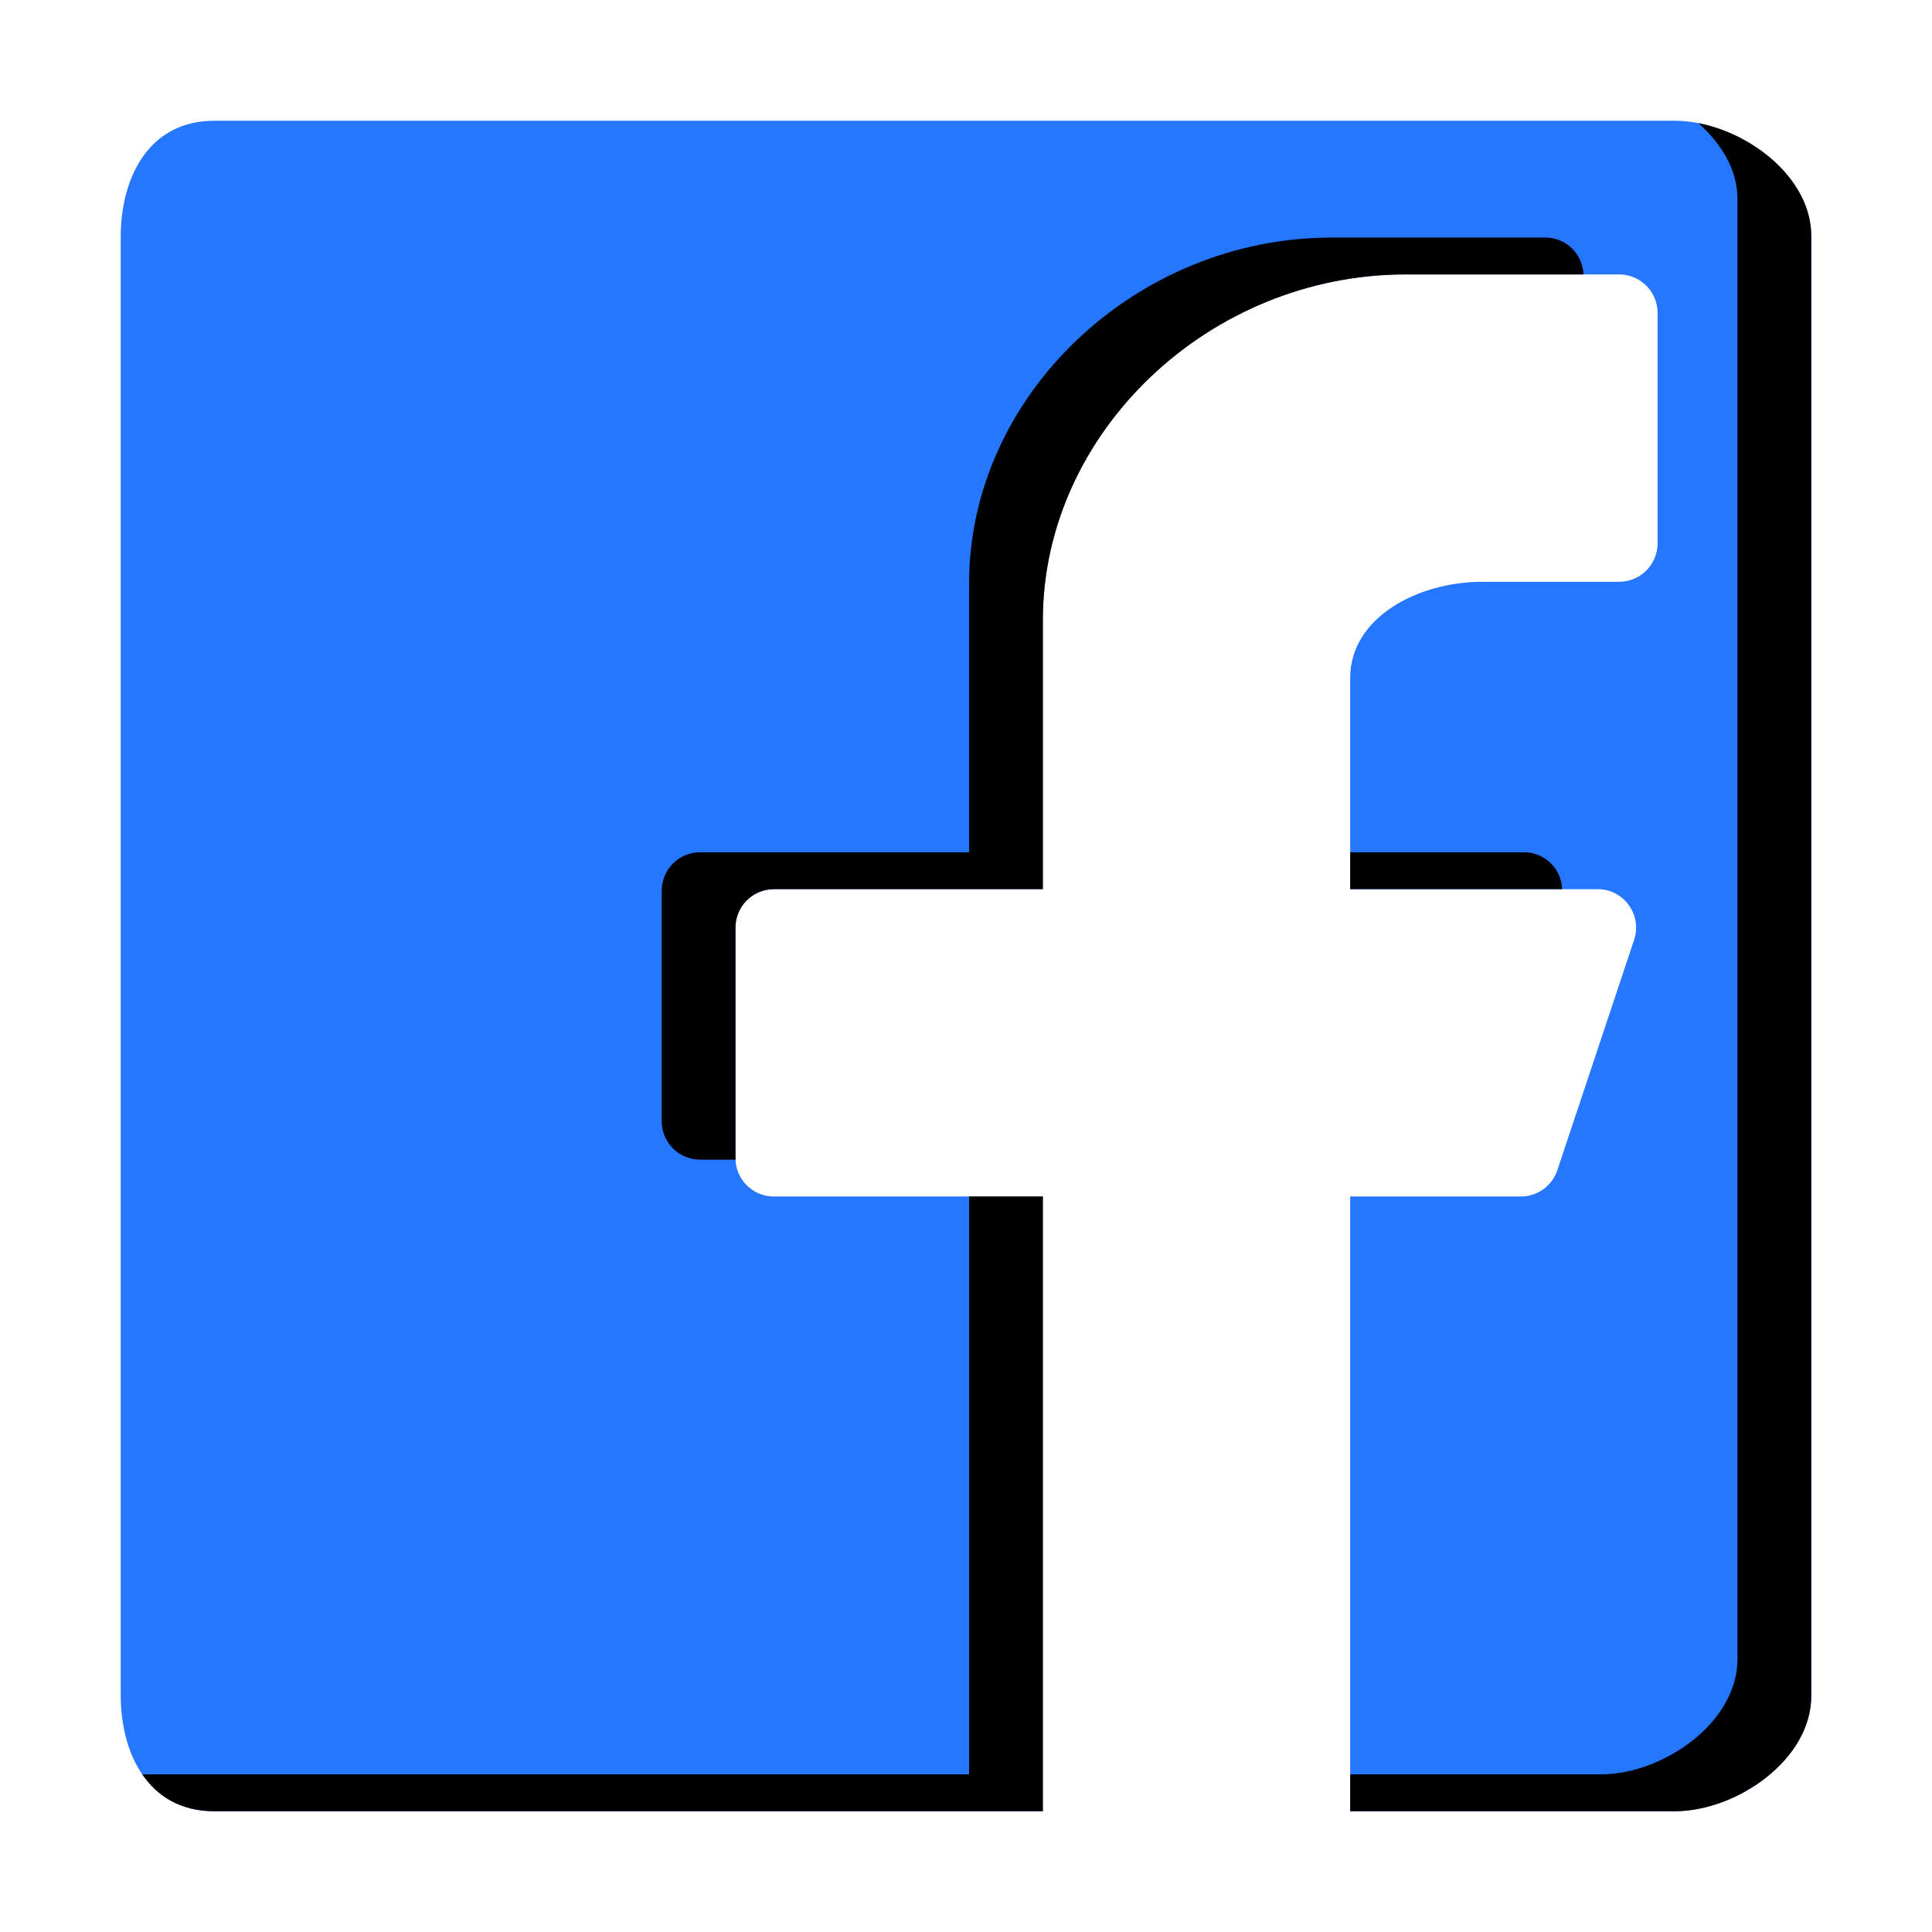
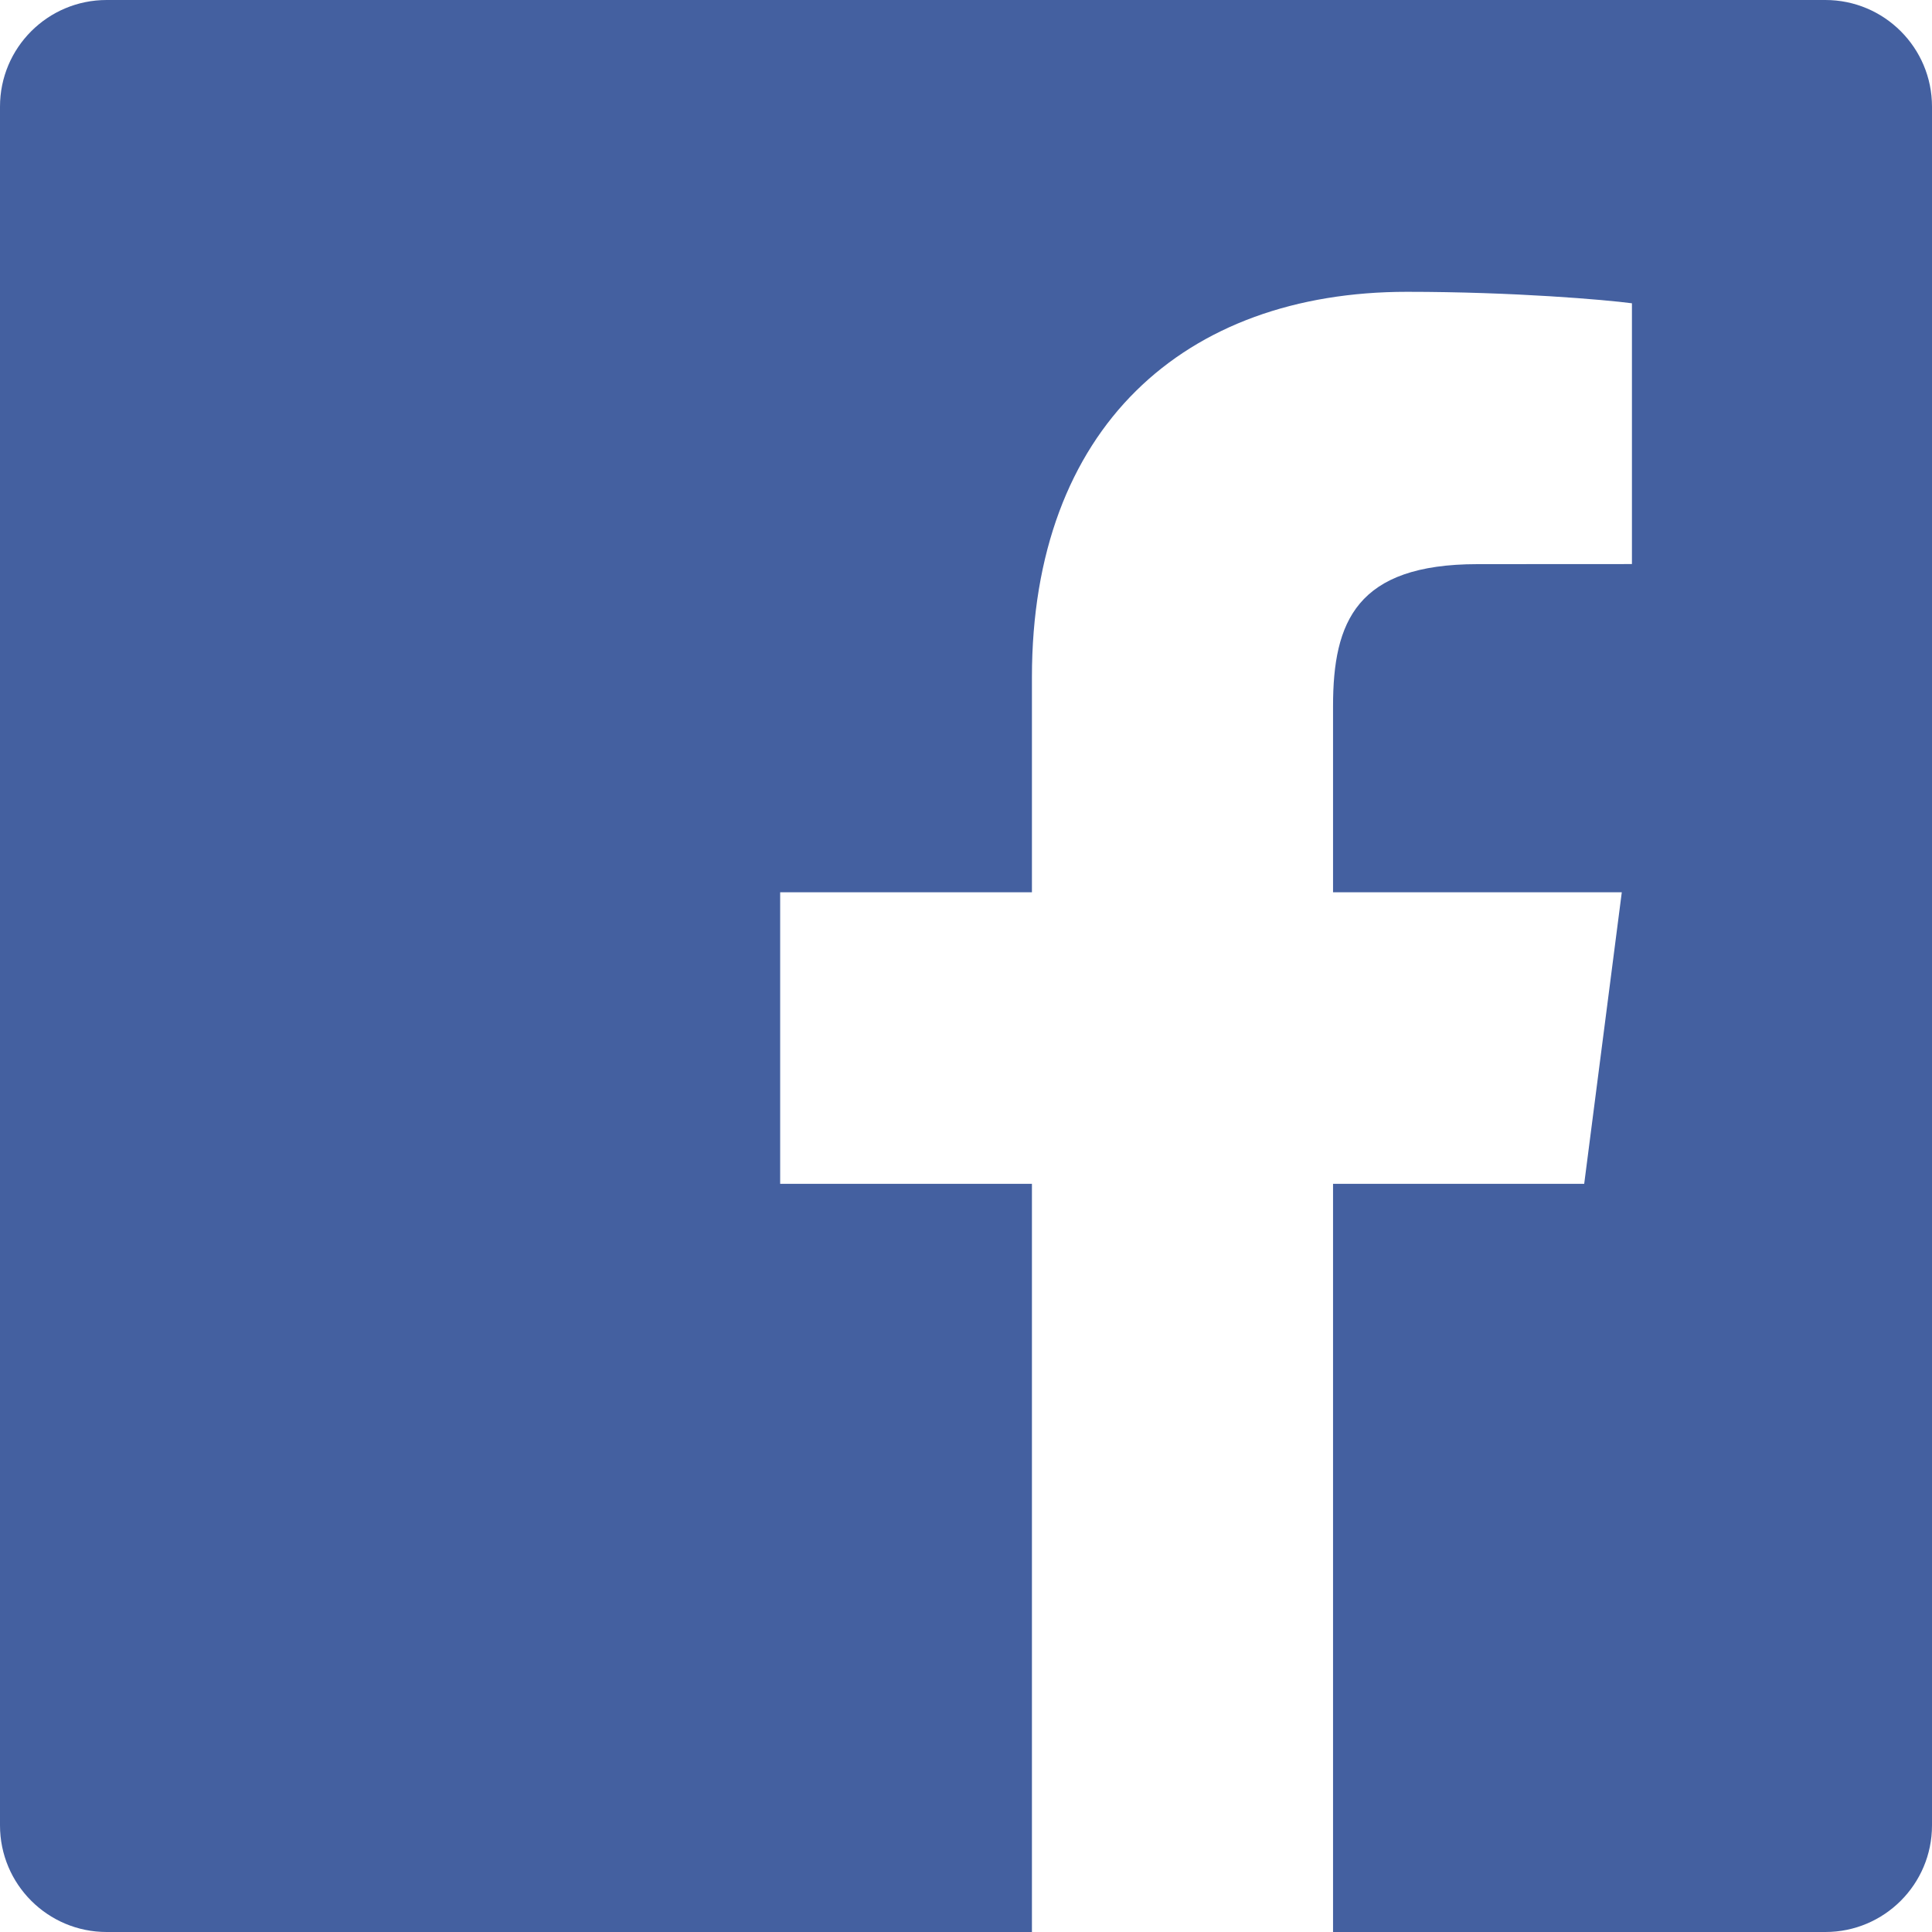
- <svg xmlns="http://www.w3.org/2000/svg" width="800px" height="800px" viewBox="0 0 1024 1024" class="icon" version="1.1">
-   <path d="M715.637 960h171.897C920.348 960 960 932.759 960 898.909V125.091C960 91.243 920.348 64 887.534 64H113.716C77.004 64 64 96.892 64 125.091v773.818C64 927.109 77.004 960 113.716 960h439.012V634.182H410.181c-11.257 0-20.363-9.106-20.363-20.363V491.637c0-11.257 9.106-20.365 20.363-20.365h142.546V328.728c0-99.354 88.056-183.272 192.261-183.272h113.193c11.257 0 20.365 9.106 20.365 20.363V288c0 11.258-9.108 20.365-20.365 20.365h-72.465c-34.444 0-70.079 19.052-70.079 50.908v112h131.17a20.27 20.27 0 0 1 16.507 8.472c3.856 5.291 4.891 12.133 2.823 18.337l-40.728 122.181a20.403 20.403 0 0 1-19.33 13.919h-90.442V960z" fill="#2577FF" />
-   <path d="M807.708 451.723h-92.071v19.549h112.288c-0.161-3.938-1.326-7.809-3.711-11.078a20.263 20.263 0 0 0-16.506-8.471zM513.629 940.451H75.445C83.3 951.952 95.599 960 113.716 960h439.012V634.183H513.63v306.268zM839.283 145.456c-0.451-10.855-9.231-19.549-20.198-19.549H705.89c-104.205 0-192.261 83.919-192.261 183.272v142.544H371.083c-11.257 0-20.363 9.108-20.363 20.365v122.181c0 11.258 9.107 20.364 20.363 20.364h18.899c-0.012-0.286-0.164-0.527-0.164-0.815V491.637c0-11.257 9.106-20.365 20.363-20.365h142.546V328.728c0-99.353 88.056-183.272 192.261-183.272h94.295z" fill="" />
-   <path d="M900.123 65.251c12.221 10.76 20.778 24.748 20.778 40.29V879.36c0 33.85-39.651 61.091-72.467 61.091H715.637V960h171.896C920.348 960 960 932.759 960 898.909V125.091c0-29.6-30.322-54.141-59.877-59.84z" fill="" />
+ <svg xmlns="http://www.w3.org/2000/svg" width="800px" height="800px" viewBox="0 0 48 48" version="1.1">
+   <defs>
+ 
+ </defs>
+   <g id="Icons" stroke="none" stroke-width="1" fill="none" fill-rule="evenodd">
+     <g id="Color-" transform="translate(-200, -160)" fill="#4460A0">
+       <path d="M225.638,208 L202.649,208 C201.186,208 200,206.814 200,205.351 L200,162.649 C200,161.186 201.186,160 202.649,160 L245.351,160 C246.814,160 248,161.186 248,162.649 L248,205.351 C248,206.814 246.814,208 245.351,208 L233.119,208 L233.119,189.412 L239.359,189.412 L240.293,182.168 L233.119,182.168 L233.119,177.543 C233.119,175.445 233.702,174.016 236.709,174.016 L240.545,174.014 L240.545,167.535 C239.882,167.447 237.605,167.25 234.956,167.25 C229.425,167.25 225.638,170.626 225.638,176.825 L225.638,182.168 L219.383,182.168 L219.383,189.412 L225.638,189.412 L225.638,208 L225.638,208 Z" id="Facebook">
+ 
+ </path>
+     </g>
+   </g>
</svg>
